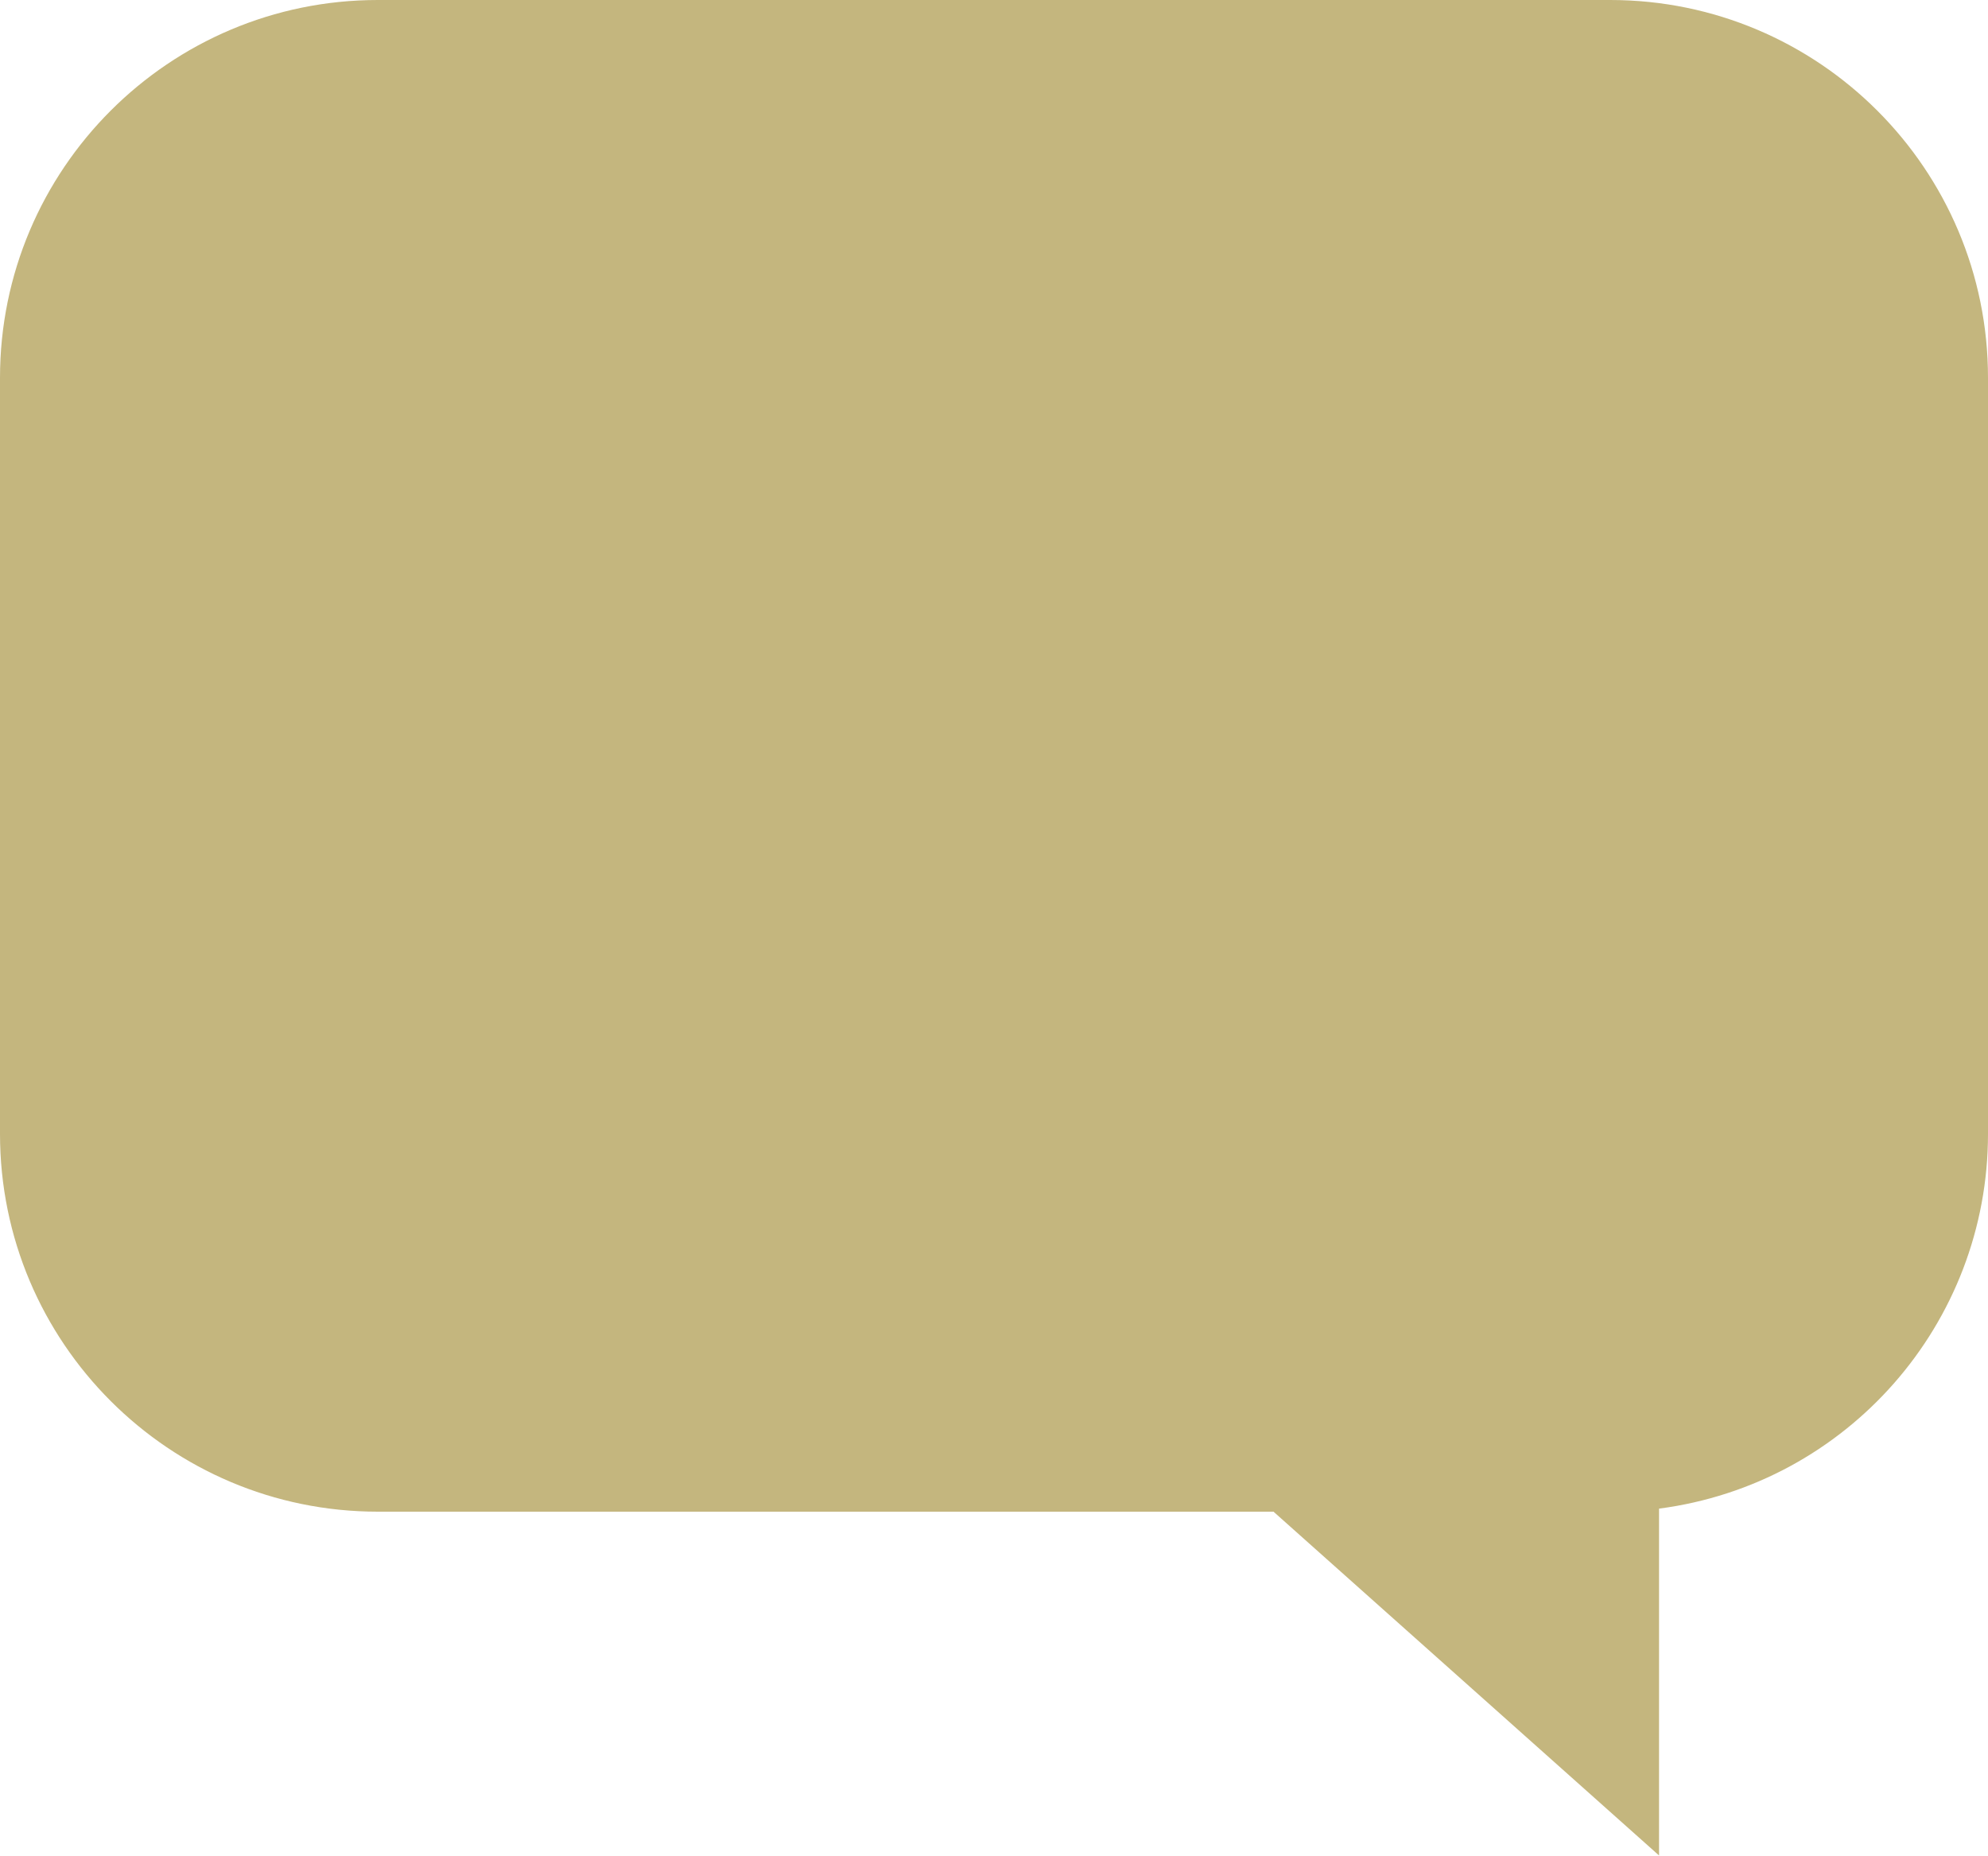
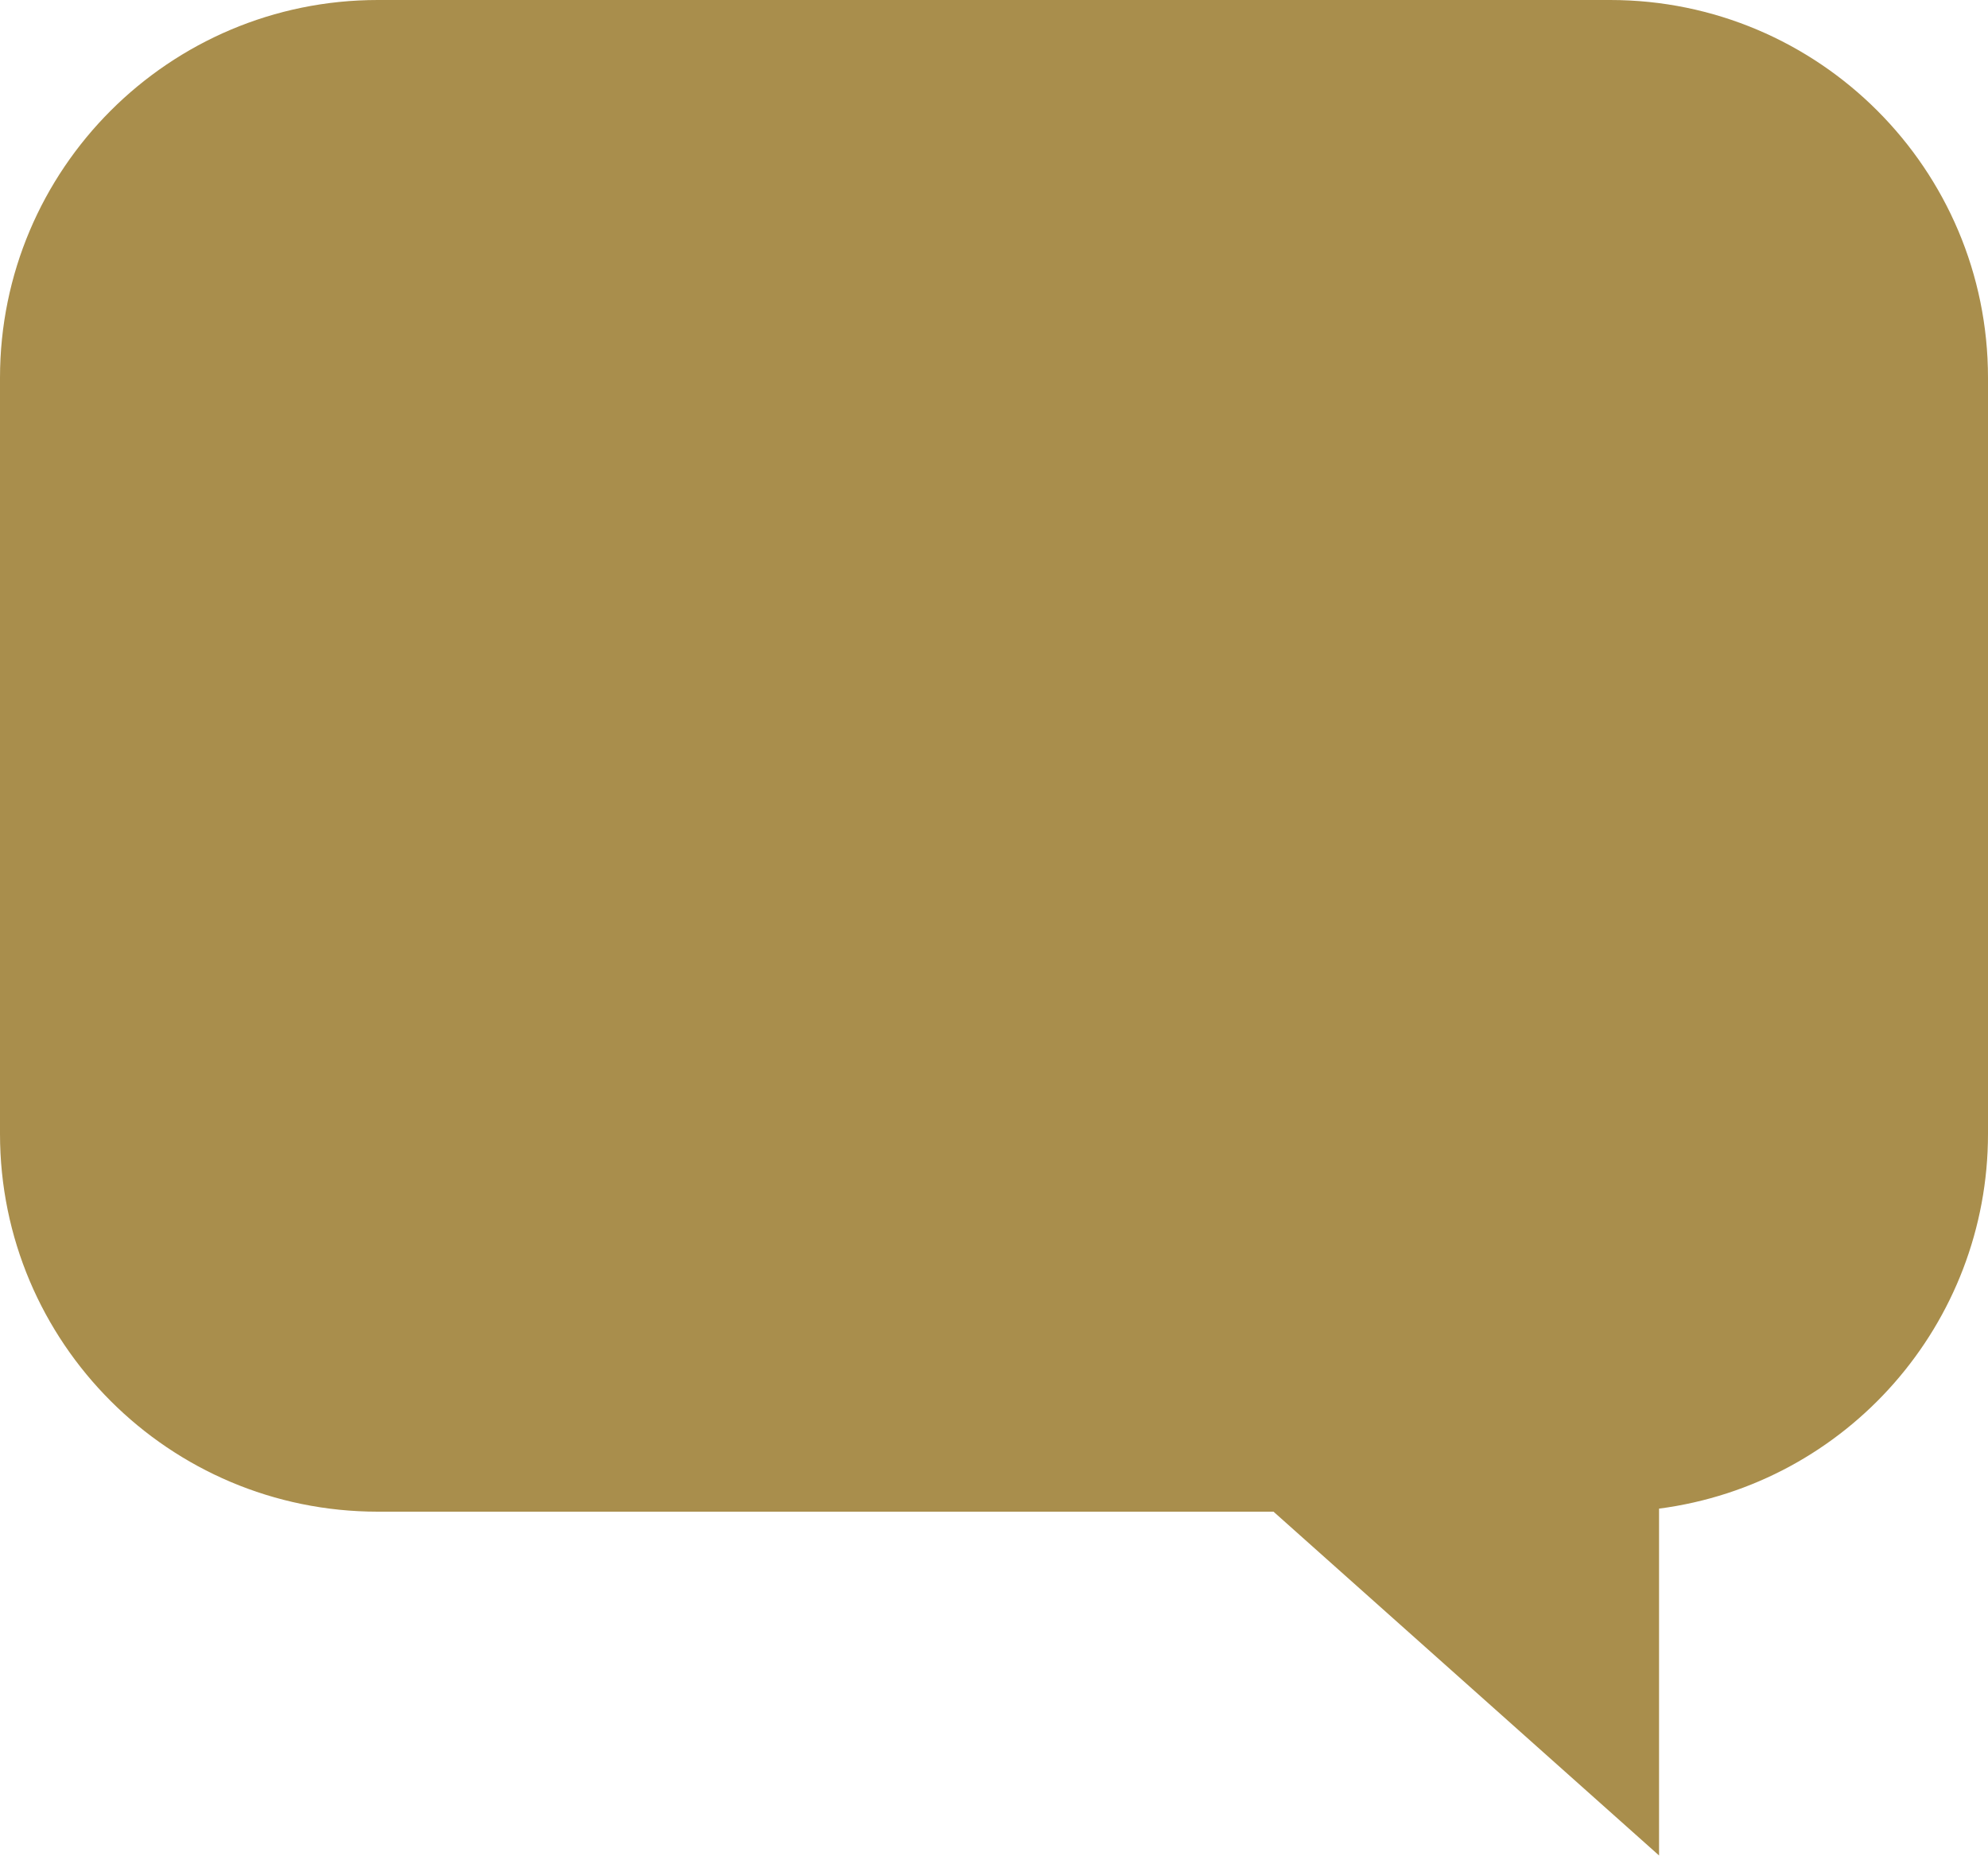
<svg xmlns="http://www.w3.org/2000/svg" width="15" height="14" viewBox="0 0 15 14">
-   <path fill="#c4b67e" fill-rule="evenodd" d="M12.149 0A2.851 2.851 0 0 1 15 2.851v5.704a2.852 2.852 0 0 1-2.482 2.828V14l-2.909-2.594H2.851A2.851 2.851 0 0 1 0 8.555V2.851A2.851 2.851 0 0 1 2.851 0h9.298z" />
+   <path fill="#A98E4C" fill-rule="evenodd" d="M12.149 0A2.851 2.851 0 0 1 15 2.851v5.704a2.852 2.852 0 0 1-2.482 2.828V14l-2.909-2.594H2.851A2.851 2.851 0 0 1 0 8.555V2.851A2.851 2.851 0 0 1 2.851 0h9.298z" />
</svg>
